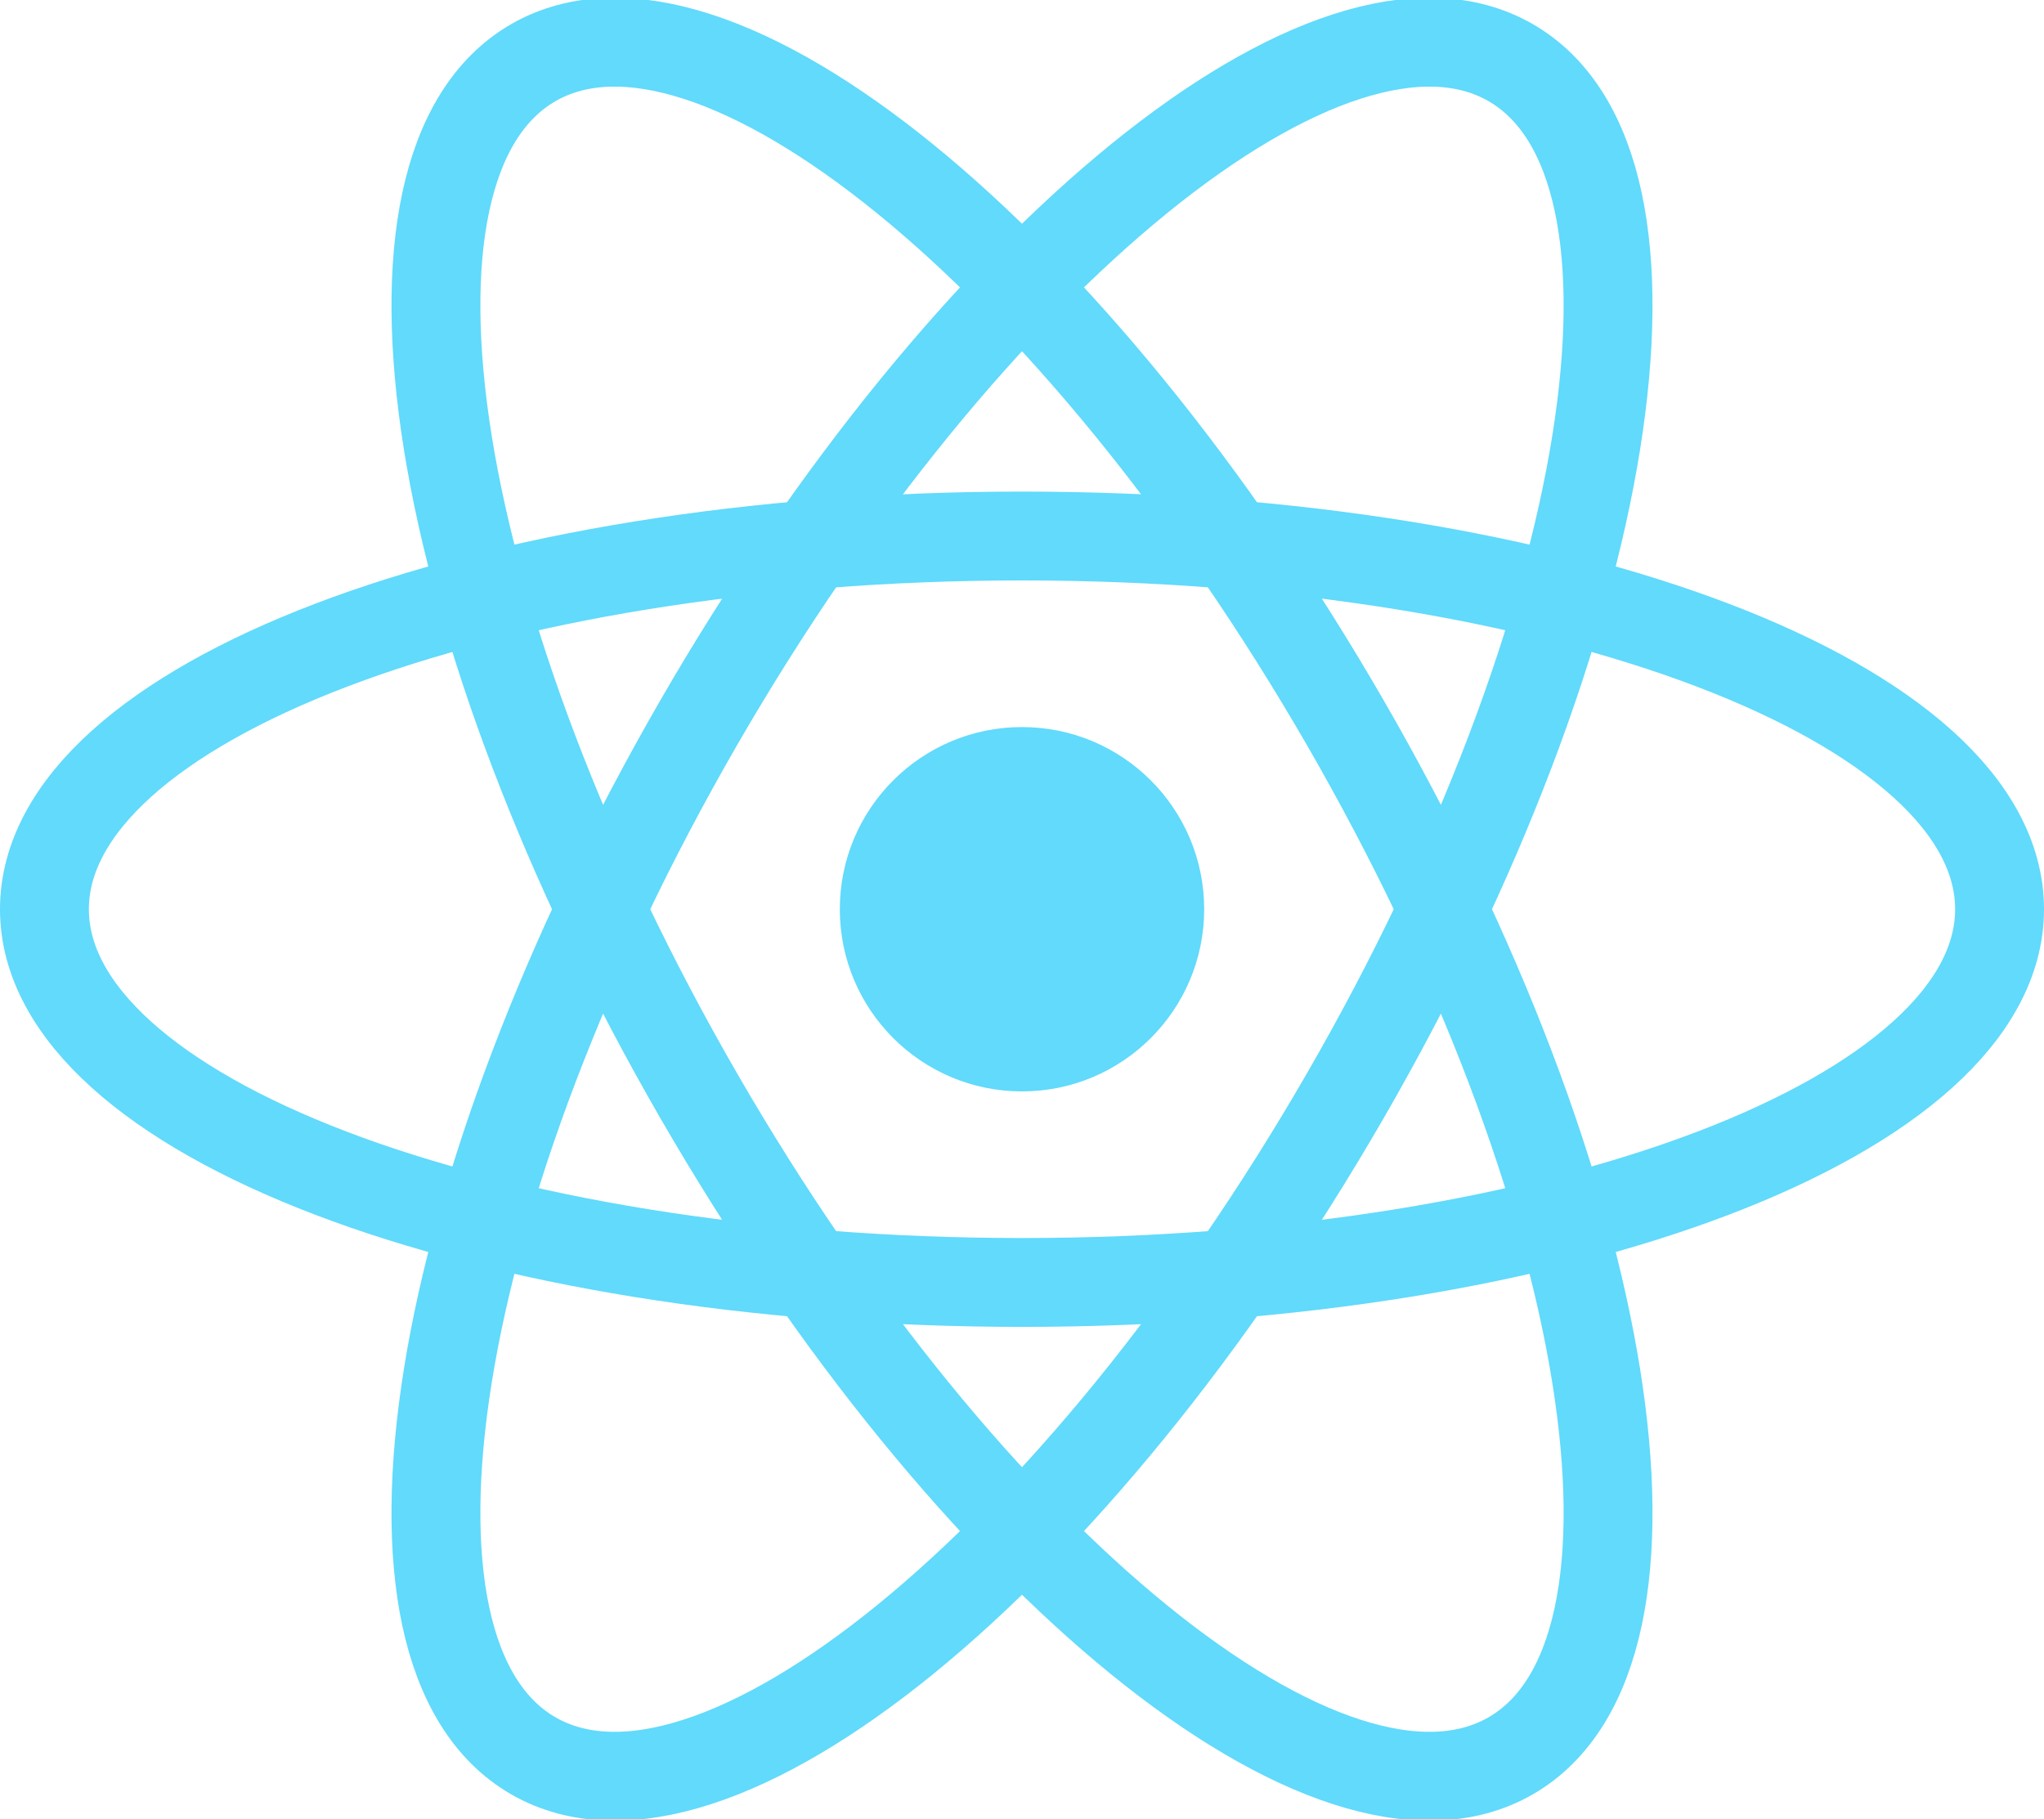
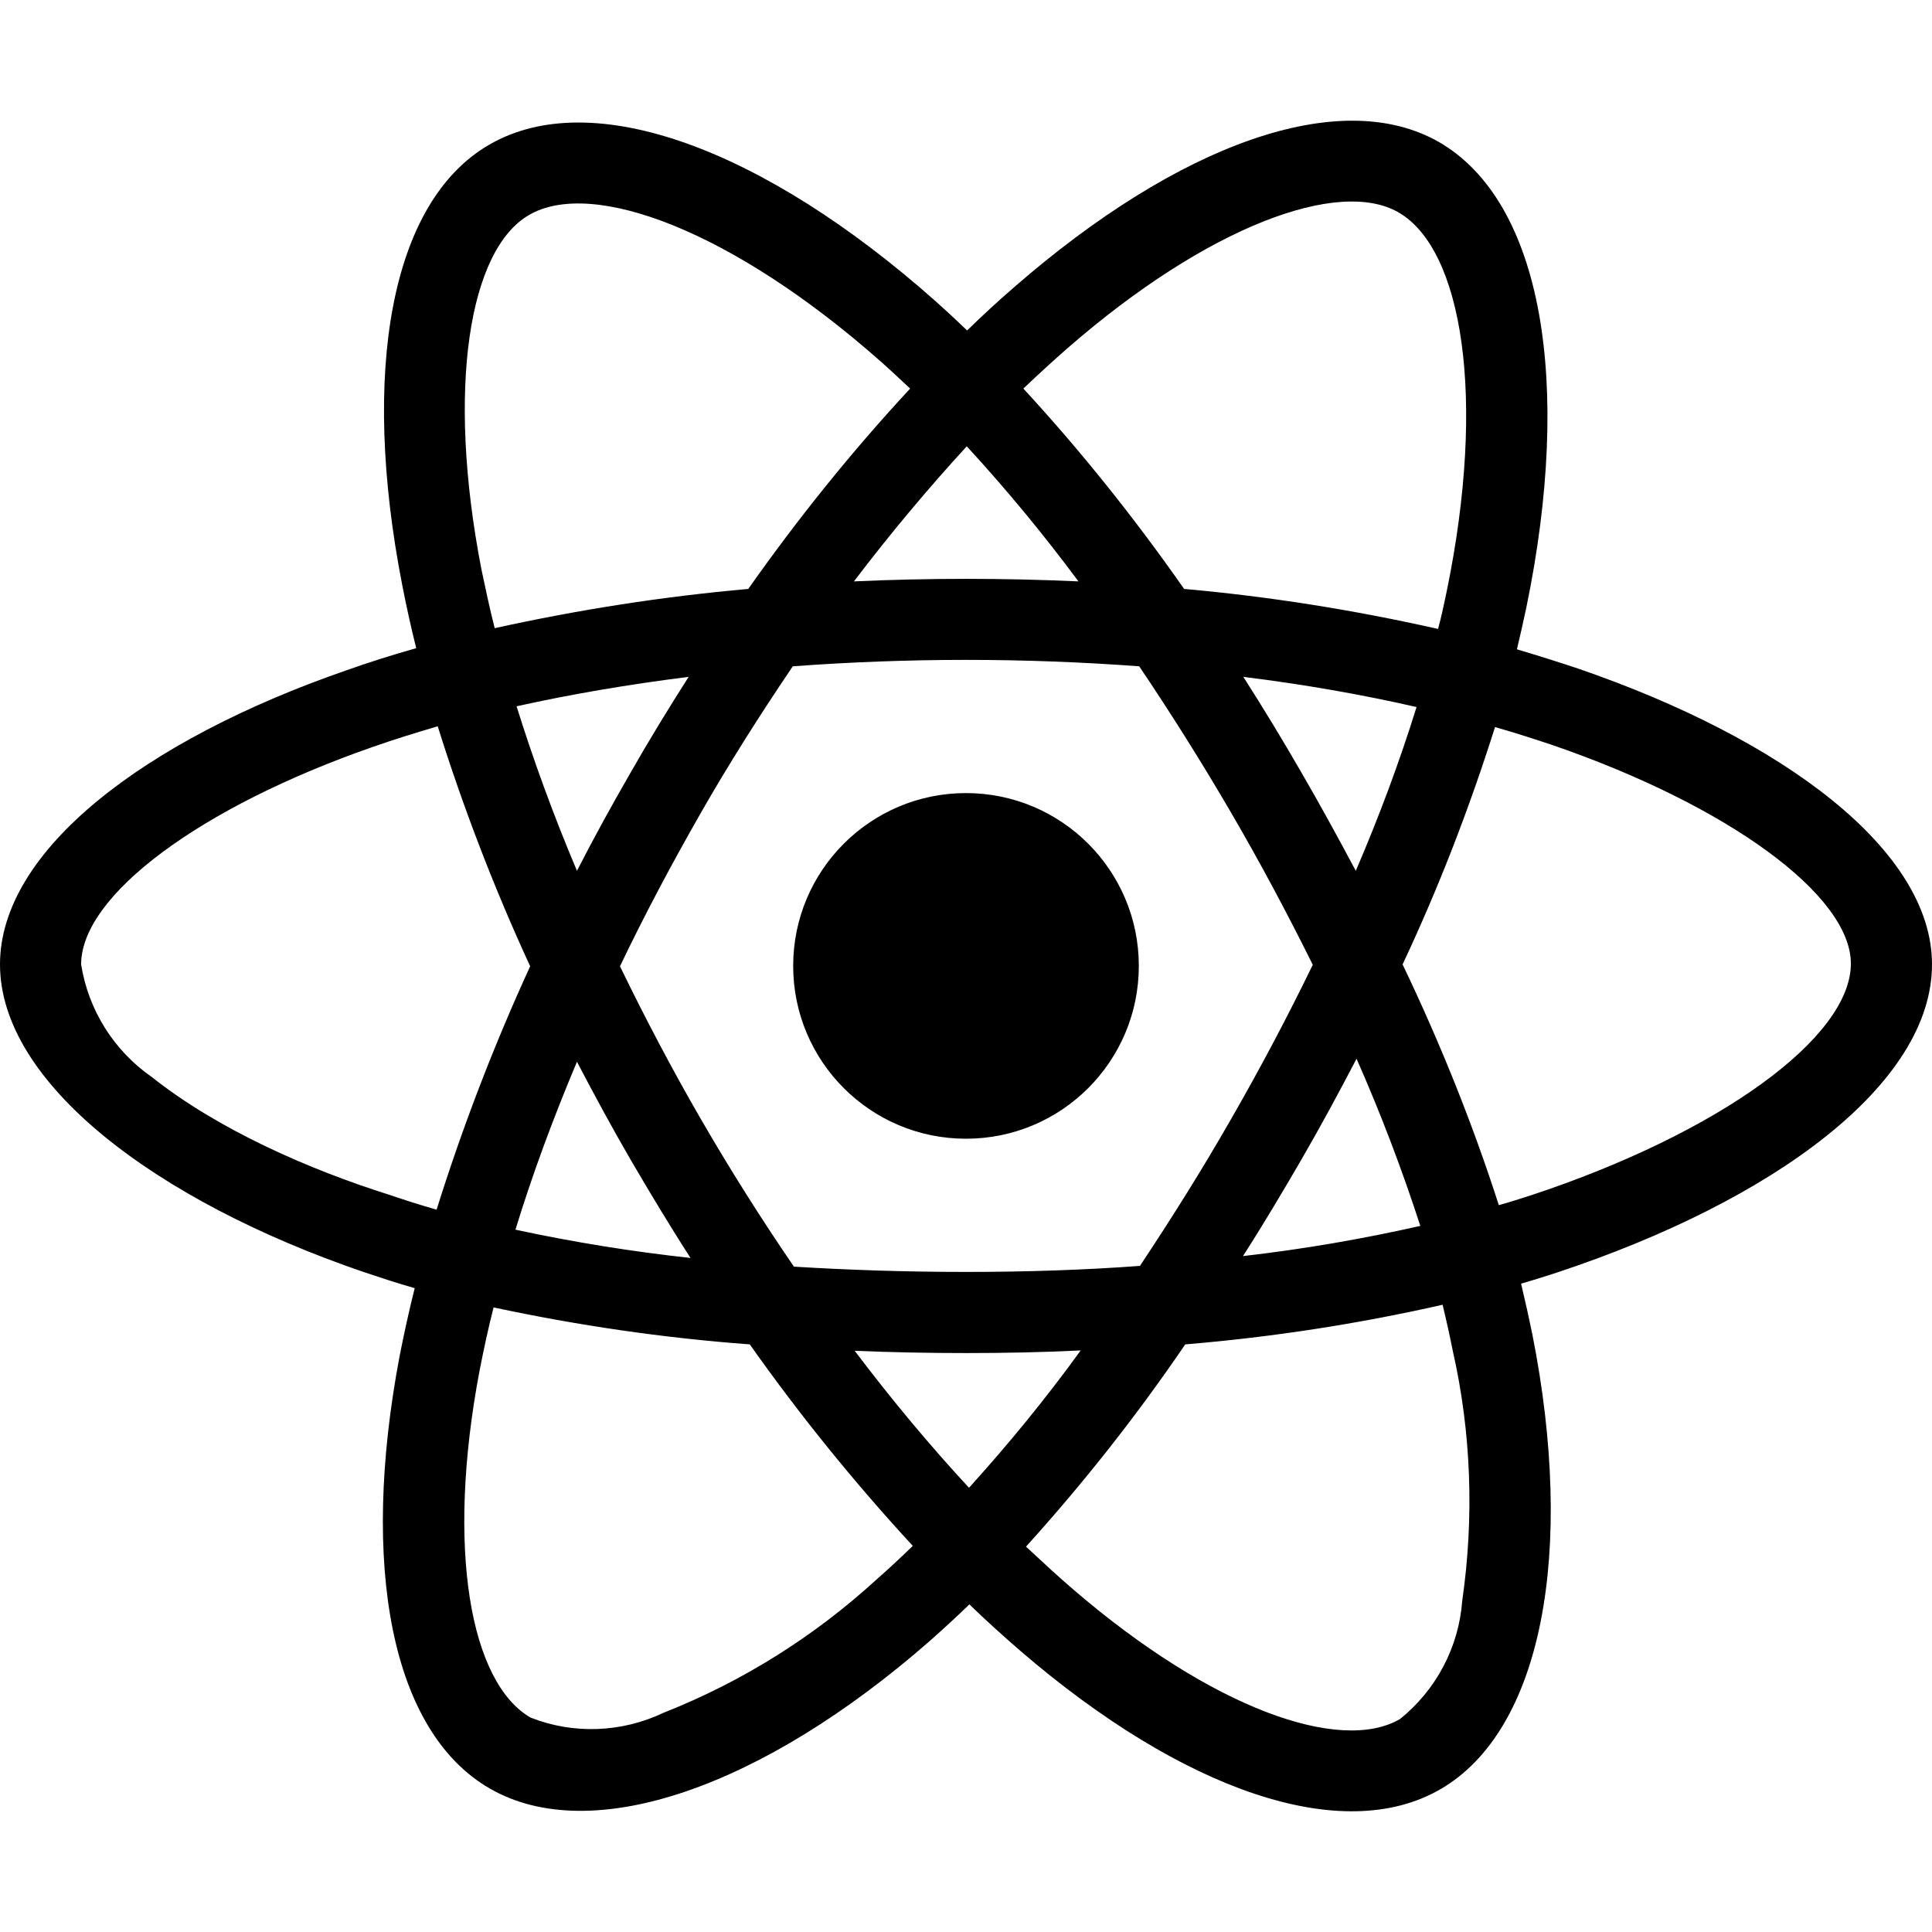
- <svg xmlns="http://www.w3.org/2000/svg" viewBox="-11.5 -10.232 23 20.463">
-   <circle cx="0" cy="0" r="2.05" fill="#61dafb" />
-   <g stroke="#61dafb" stroke-width="1" fill="none">
-     <ellipse rx="11" ry="4.2" />
-     <ellipse rx="11" ry="4.2" transform="rotate(60)" />
-     <ellipse rx="11" ry="4.2" transform="rotate(120)" />
-   </g>
+ <svg xmlns="http://www.w3.org/2000/svg" version="1.1" width="1024" height="1024" viewBox="0 0 1024 1024">
+   <g id="icomoon-ignore">
+ </g>
+   <path fill="#000" d="M836.4 354.351c-10.8-3.6-21.6-7-32.4-10.2 1.8-7.4 3.4-14.8 5-22.2 24.6-119.2 8.4-215-46.2-246.6-52.6-30.2-138.4 1.2-225.2 76.8-8.6 7.4-17 15.2-25 23-5.4-5.2-11-10.4-16.6-15.4-91-80.8-182.2-114.8-236.8-83-52.4 30.4-68 120.6-46 233.4 2.2 11.2 4.6 22.2 7.4 33.4-12.8 3.6-25.4 7.6-37.2 11.8-106.8 37-183.4 95.4-183.4 155.8 0 62.4 81.6 125 192.6 163 9 3 18 6 27.2 8.6-3 12-5.6 23.8-8 36-21 111-4.6 199 47.8 229.2 54 31.2 144.8-0.8 233.2-78.2 7-6.2 14-12.6 21-19.4 8.8 8.6 18 16.8 27.2 24.8 85.6 73.6 170.2 103.4 222.4 73.2 54-31.2 71.6-125.8 48.8-241-1.8-8.8-3.8-17.8-6-27 6.4-1.8 12.6-3.8 18.8-5.8 115.4-38.2 199-100 199-163.4 0-60.6-78.8-119.4-187.6-156.8zM565.8 184.551c74.4-64.8 143.8-90.2 175.4-72 33.8 19.4 46.8 97.8 25.6 200.8-1.4 6.8-2.8 13.4-4.6 20-44.4-10-89.4-17.2-134.6-21.2-26-37.2-54.4-72.8-85.2-106.2 7.8-7.4 15.4-14.4 23.4-21.4zM334.4 614.951c10.2 17.4 20.6 34.8 31.6 51.8-31.2-3.4-62.2-8.4-92.8-15 8.8-28.8 19.8-58.6 32.6-89 9.2 17.6 18.6 35 28.6 52.2zM273.8 374.351c28.8-6.4 59.4-11.6 91.2-15.6-10.6 16.6-21 33.6-30.8 50.8-9.8 17-19.4 34.4-28.4 52-12.6-29.8-23.2-59-32-87.2zM328.6 512.151c13.2-27.6 27.6-54.6 42.8-81.2s31.6-52.4 48.8-77.8c30-2.2 60.6-3.4 91.8-3.4s62 1.2 91.8 3.4c17 25.2 33.2 51 48.6 77.4s29.8 53.4 43.4 80.8c-13.4 27.6-27.8 54.8-43.2 81.6-15.2 26.6-31.4 52.4-48.4 78-29.8 2.2-60.8 3.2-92.2 3.2s-61.8-1-91.2-2.8c-17.4-25.4-33.8-51.4-49.2-78s-29.6-53.6-43-81.2zM689.8 614.551c10.2-17.6 19.8-35.4 29.2-53.4 12.8 29 24 58.4 33.8 88.6-31 7-62.4 12.4-94 16 10.8-16.8 21-34 31-51.2zM718.6 461.551c-9.4-17.6-19-35.2-29-52.4-9.8-17-20-33.8-30.6-50.4 32.2 4 63 9.4 91.8 16-9.2 29.6-20 58.4-32.2 86.8zM512.4 236.551c21 22.8 40.8 46.8 59.2 71.6-39.6-1.8-79.4-1.8-119 0 19.6-25.8 39.8-49.8 59.8-71.6zM280.4 113.951c33.6-19.6 108.2 8.4 186.8 78 5 4.4 10 9.2 15.2 14-31 33.4-59.6 69-85.8 106.2-45.2 4-90 11-134.4 20.8-2.6-10.2-4.8-20.6-7-31-18.8-96.8-6.4-169.8 25.2-188zM231.4 641.151c-8.4-2.4-16.6-5-24.8-7.8-42.6-13.4-91-34.6-126-62.4-20.2-14-33.8-35.6-37.6-59.8 0-36.6 63.2-83.4 154.4-115.2 11.4-4 23-7.6 34.6-11 13.6 43.4 30 86 49 127.2-19.2 41.8-35.8 85-49.6 129zM464.6 837.151c-33 30.2-71.2 54.2-112.8 70.6-22.2 10.6-47.8 11.6-70.6 2.6-31.8-18.4-45-89-27-184 2.2-11.2 4.6-22.4 7.4-33.4 44.8 9.6 90 16.2 135.8 19.6 26.4 37.4 55.4 73.2 86.4 106.8-6.4 6.2-12.8 12.2-19.2 17.8zM513.6 788.551c-20.4-22-40.8-46.4-60.6-72.6 19.2 0.8 39 1.2 59 1.2 20.6 0 40.8-0.4 60.8-1.4-18.4 25.4-38.2 49.6-59.2 72.8zM775 848.551c-1.8 24.4-13.8 47.2-33 62.6-31.8 18.4-99.6-5.6-172.8-68.4-8.4-7.2-16.8-15-25.4-23 30.6-33.8 58.8-69.6 84.4-107.2 45.8-3.8 91.4-10.8 136.4-21 2 8.2 3.8 16.4 5.4 24.4 9.8 43.2 11.4 88.2 5 132.6zM811.4 633.551c-5.6 1.8-11.2 3.6-17 5.2-14-43.6-31.2-86.2-51-127.6 19.2-40.8 35.4-82.8 49-125.8 10.4 3 20.4 6.2 30 9.4 93.2 32 158.6 79.6 158.6 116 0 39.2-69.8 89.8-169.6 122.8zM512 603.551c50.6 0 91.6-41 91.6-91.6s-41-91.6-91.6-91.6c-50.6 0-91.6 41-91.6 91.6s41 91.6 91.6 91.6z" />
</svg>
